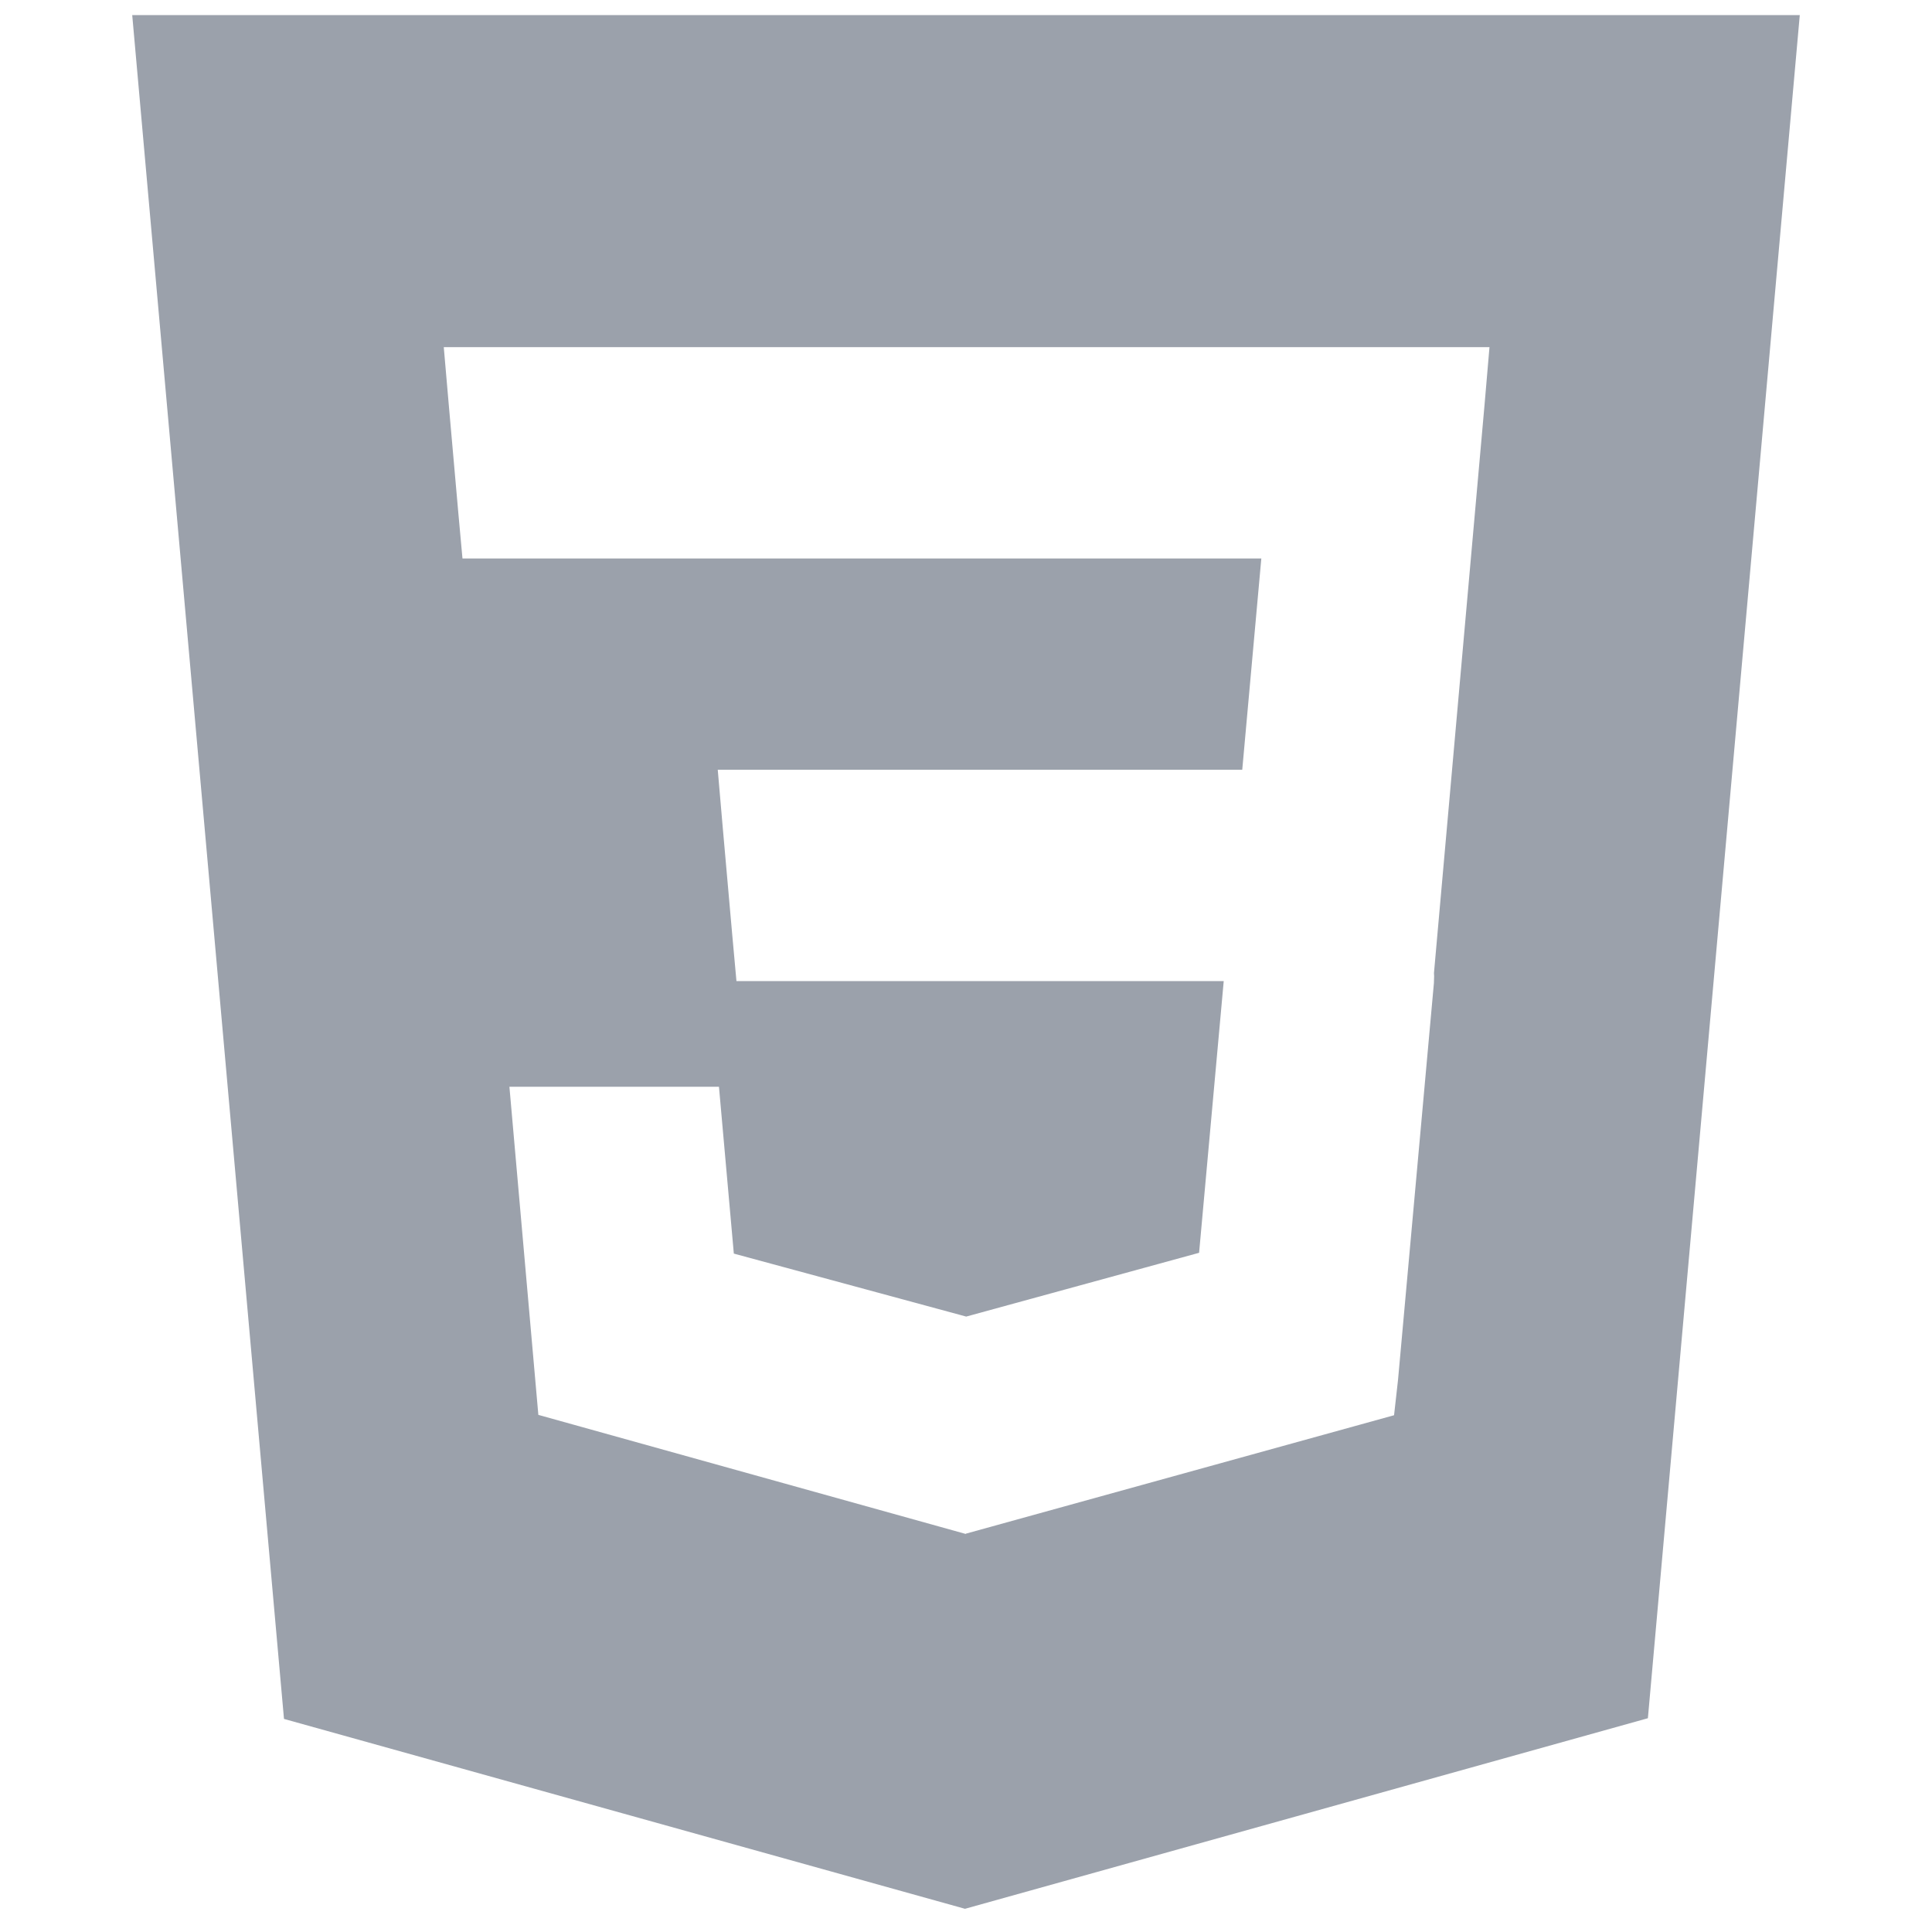
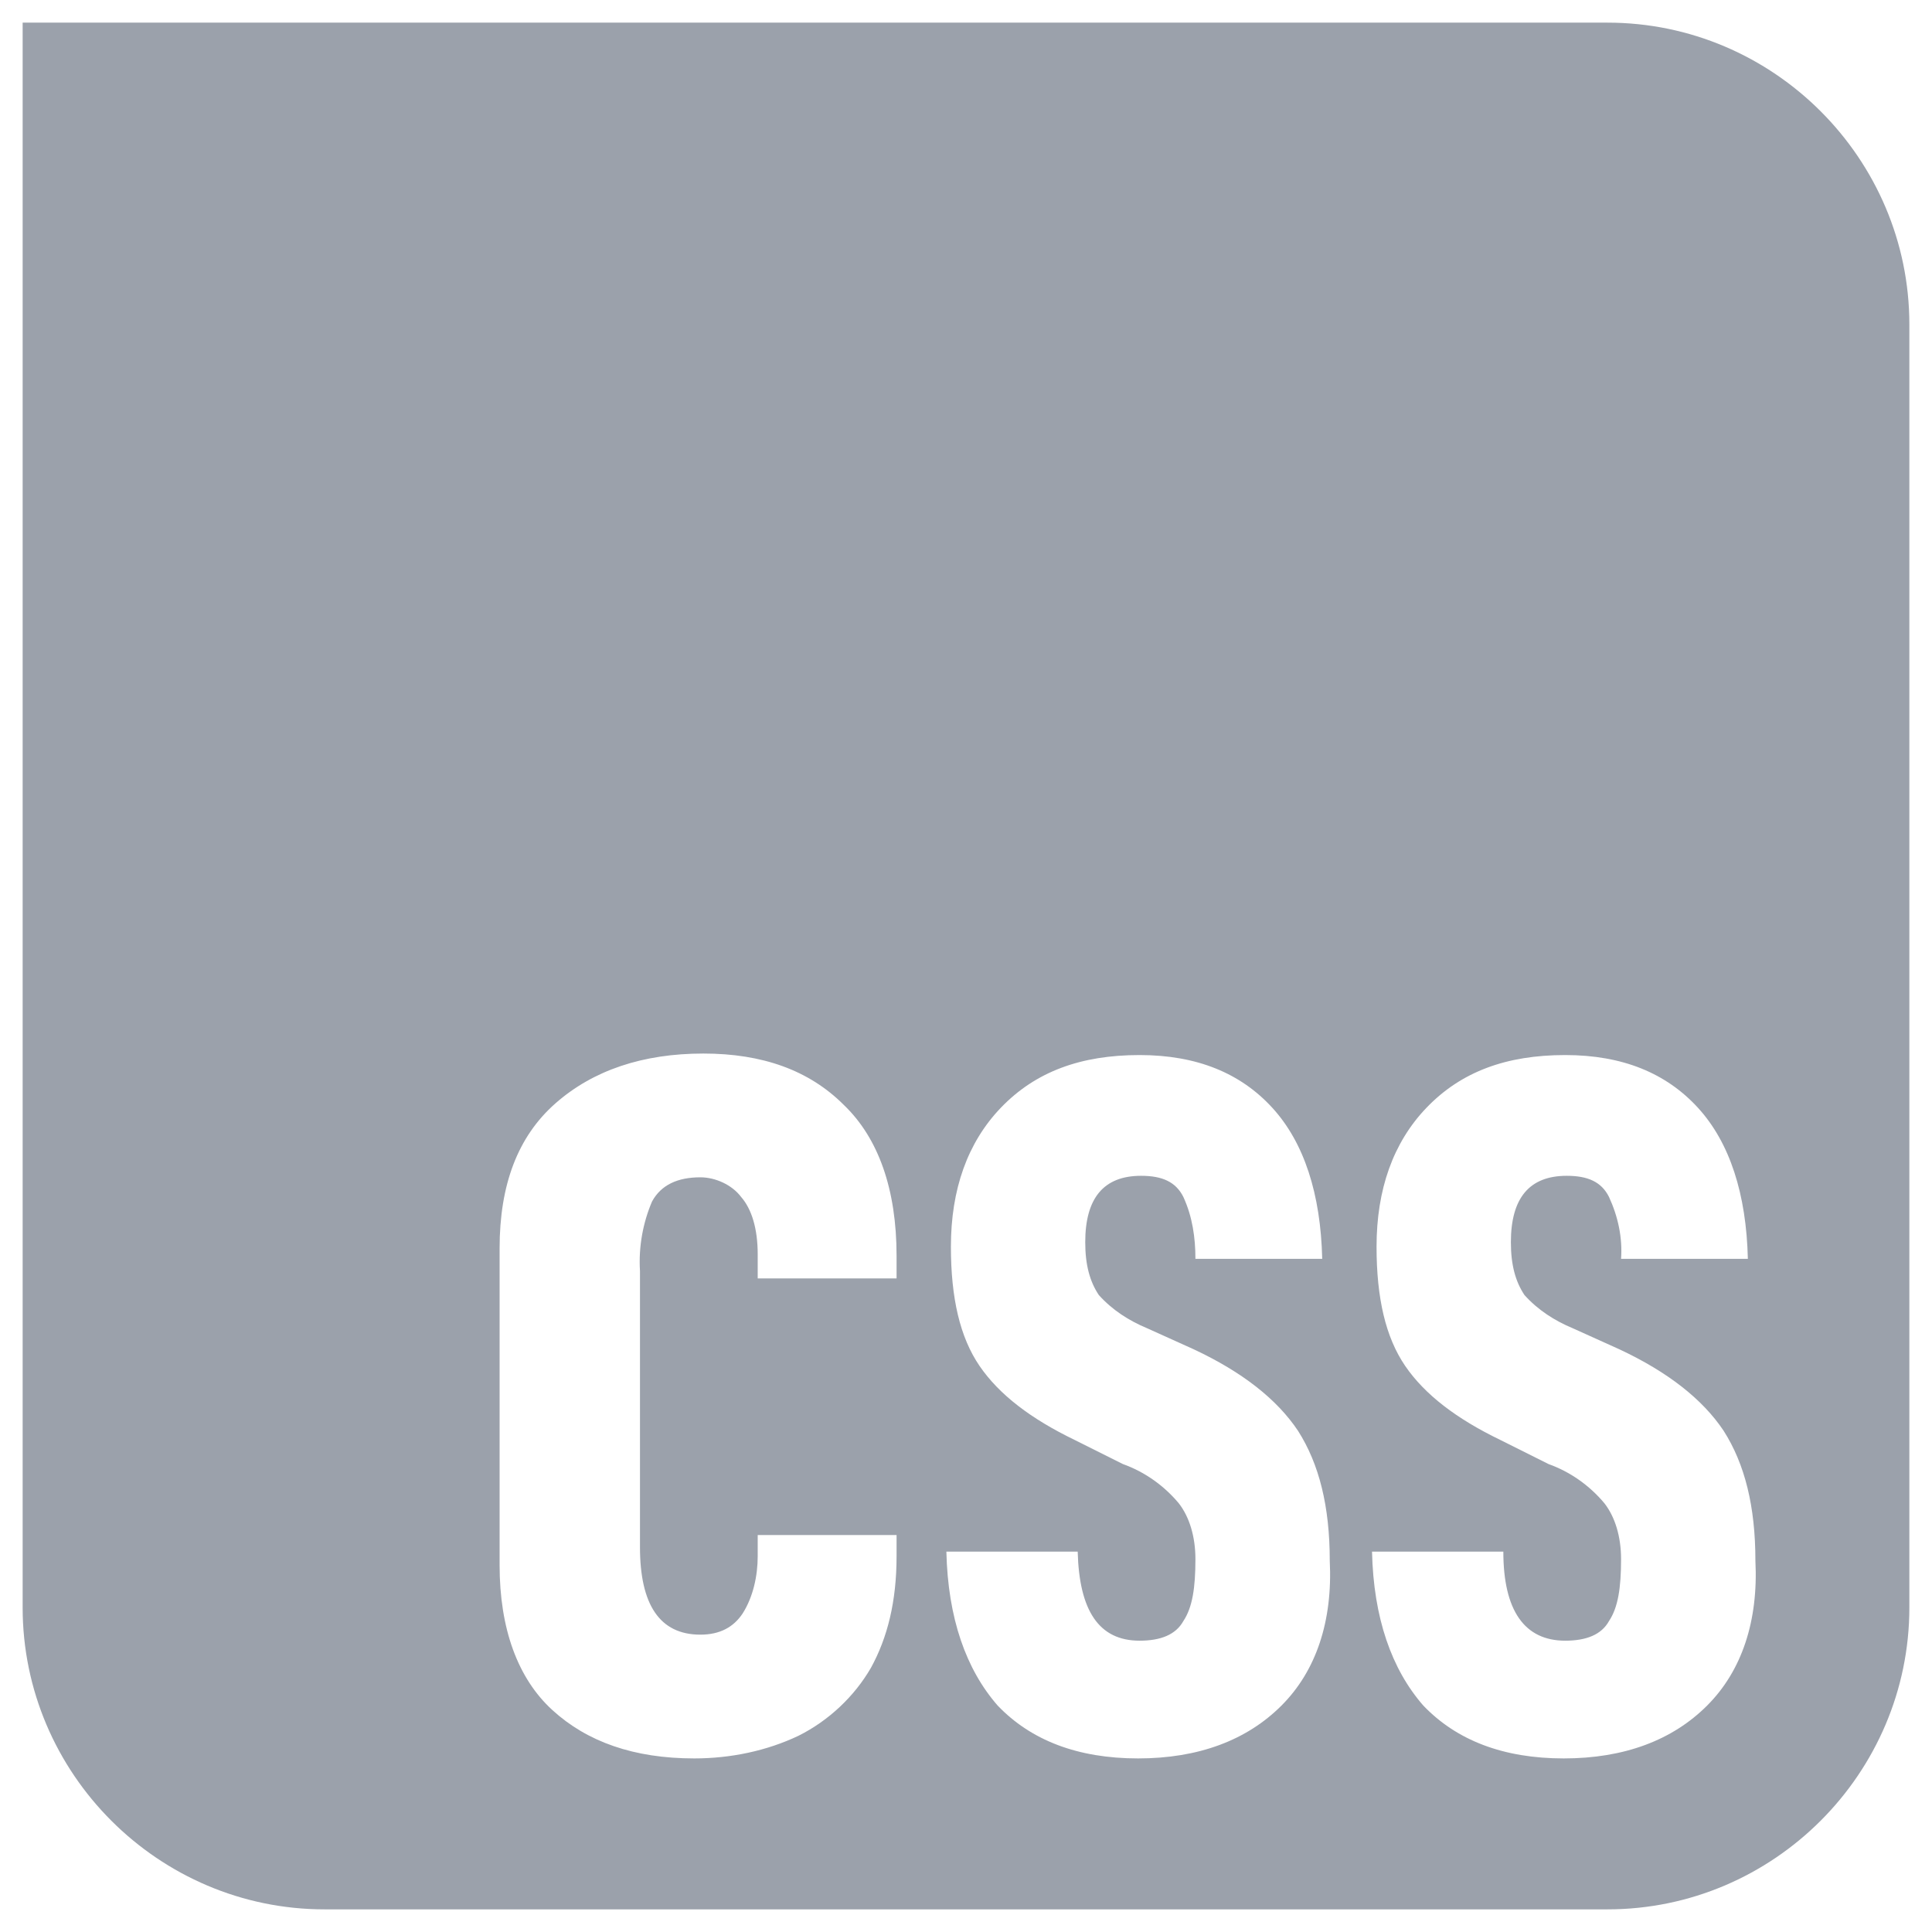
- <svg xmlns="http://www.w3.org/2000/svg" viewBox="0 0 128 128">
-   <path fill="#9ba1ab" d="M8.76 1l10.055 112.883 45.118 12.58 45.244-12.626L119.24 1H8.76zm89.591 25.862l-3.347 37.605.01.203-.014.467v-.004l-2.378 26.294-.262 2.336L64 101.607v.001l-.022.019-28.311-7.888L33.75 72h13.883l.985 11.054 15.386 4.17-.004.008v-.002l15.443-4.229L81.075 65H48.792l-.277-3.043-.631-7.129L47.553 51h34.749l1.264-14H30.64l-.277-3.041-.63-7.131L29.401 23h69.281l-.331 3.862z" />
+ <svg xmlns="http://www.w3.org/2000/svg" version="1.1" id="Layer_1" x="0px" y="0px" viewBox="0 0 128 128" style="enable-background:new 0 0 128 128;" xml:space="preserve">
+   <style type="text/css">
+ 	.st0{fill:#9BA1AB;}
+ </style>
+   <g>
+     <g>
+       <path class="st0" d="M106.5,1.5H1.5v105c0,11,9,20,20,20h85c11,0,20-9,20-20v-85C126.5,10.5,117.5,1.5,106.5,1.5z M59.4,84.7h-9.2    v-1.6c0-1.7-0.4-3-1.1-3.8c-0.6-0.8-1.7-1.3-2.7-1.3c-1.5,0-2.6,0.5-3.2,1.6c-0.6,1.4-0.9,3-0.8,4.6v18.3c0,3.8,1.3,5.8,4,5.8    c1.3,0,2.2-0.5,2.8-1.4c0.7-1.1,1-2.5,1-3.8v-1.4h9.2v1.4c0,3-0.6,5.4-1.7,7.4c-1.1,1.9-2.8,3.5-4.8,4.5c-2.1,1-4.5,1.5-6.9,1.5    c-4,0-7.1-1.1-9.4-3.2c-2.3-2.1-3.5-5.4-3.5-9.6v-21c0-4.2,1.2-7.4,3.7-9.6c2.5-2.2,5.8-3.3,9.8-3.3c3.9,0,7,1.1,9.3,3.4    c2.3,2.2,3.5,5.6,3.5,10V84.7z M84.9,113c-2.3,2.3-5.5,3.5-9.5,3.5c-4,0-7.1-1.2-9.3-3.5c-2.1-2.4-3.3-5.8-3.4-10.2h8.7    c0.1,3.9,1.4,5.9,4.1,5.9c1.4,0,2.4-0.4,2.9-1.3c0.6-0.9,0.8-2.2,0.8-4.1c0-1.5-0.4-2.8-1.1-3.7c-1-1.2-2.3-2.1-3.7-2.6l-3.2-1.6    c-2.9-1.4-5-3-6.3-4.9c-1.3-1.9-1.9-4.5-1.9-7.9c0-3.8,1.1-6.9,3.3-9.2c2.3-2.4,5.3-3.5,9.2-3.5c3.8,0,6.7,1.2,8.8,3.5    c2.1,2.3,3.2,5.7,3.3,10h-8.4c0-1.4-0.2-2.8-0.8-4.1c-0.5-1-1.4-1.4-2.8-1.4c-2.5,0-3.7,1.5-3.7,4.4c0,1.5,0.3,2.6,0.9,3.5    c0.9,1,2,1.7,3.2,2.2l3.1,1.4c3.2,1.5,5.5,3.3,6.9,5.4c1.4,2.2,2.1,5,2.1,8.6C88.3,107.4,87.2,110.7,84.9,113z M113.1,113    c-2.3,2.3-5.5,3.5-9.5,3.5h0c-4,0-7.1-1.2-9.3-3.5c-2.1-2.4-3.3-5.8-3.4-10.2h8.7c0,3.9,1.4,5.9,4.1,5.9c1.4,0,2.4-0.4,2.9-1.3    c0.6-0.9,0.8-2.2,0.8-4.1c0-1.5-0.4-2.8-1.1-3.7c-1-1.2-2.3-2.1-3.7-2.6l-3.2-1.6c-2.9-1.4-5-3-6.3-4.9c-1.3-1.9-1.9-4.5-1.9-7.9    c0-3.8,1.1-6.9,3.3-9.2c2.3-2.4,5.3-3.5,9.2-3.5c3.8,0,6.7,1.2,8.8,3.5c2.1,2.3,3.2,5.7,3.3,10h-8.4c0.1-1.4-0.2-2.8-0.8-4.1    c-0.5-1-1.4-1.4-2.8-1.4c-2.5,0-3.7,1.5-3.7,4.4c0,1.5,0.3,2.6,0.9,3.5c0.9,1,2,1.7,3.2,2.2l3.1,1.4c3.2,1.5,5.5,3.3,6.9,5.4    c1.4,2.2,2.1,5,2.1,8.6C116.5,107.4,115.4,110.7,113.1,113z" />
+     </g>
+   </g>
</svg>
